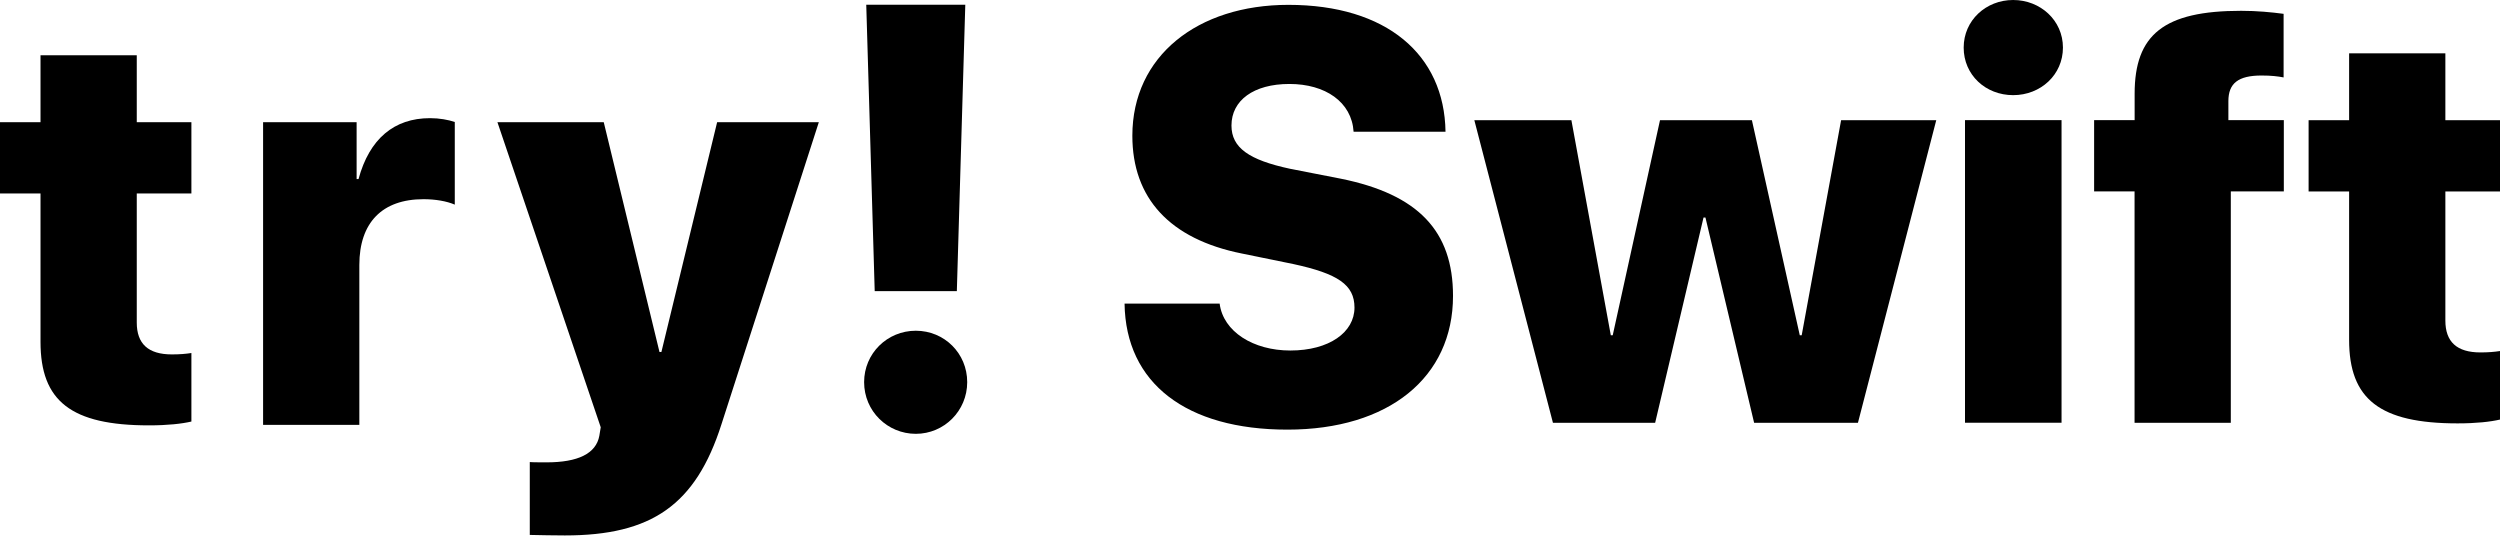
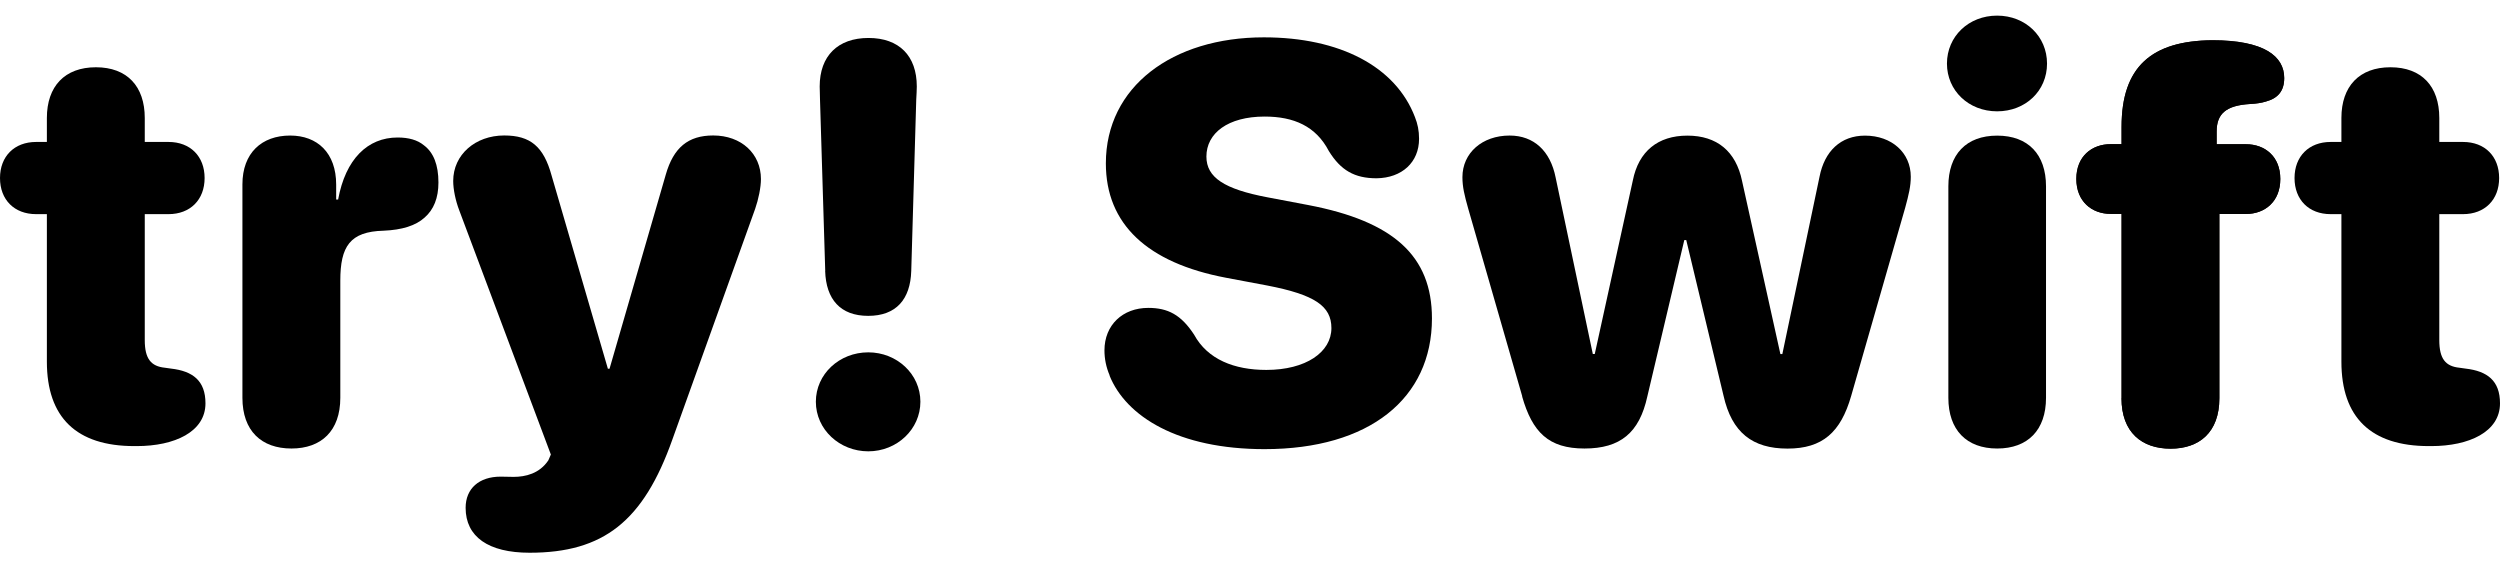
- <svg xmlns="http://www.w3.org/2000/svg" id="_レイヤー_1" data-name="レイヤー 1" viewBox="0 0 340 72.82">
+ <svg xmlns="http://www.w3.org/2000/svg" id="_レイヤー_1" data-name="レイヤー 1" viewBox="0 0 320 72">
  <defs>
    <style>
      .cls-1 {
-         stroke-width: 0px;
+         fill: #231815;
      }
    </style>
  </defs>
-   <path class="cls-1" d="M18.6,7.52v9.1h7.43v9.69h-7.43v17.56c0,2.88,1.55,4.33,4.77,4.33,1.07,0,1.89-.07,2.66-.19v9.32c-1.29.3-3.22.52-5.77.52-10.58,0-14.75-3.29-14.75-11.35v-20.19H0v-9.69h5.51V7.52h13.09Z" />
-   <path class="cls-1" d="M35.78,16.62h12.72v7.73h.26c1.48-5.47,4.84-8.28,9.72-8.28,1.29,0,2.48.22,3.37.52v11.24c-1.11-.48-2.66-.74-4.25-.74-5.62,0-8.73,3.18-8.73,8.95v21.74h-13.09V16.62Z" />
-   <path class="cls-1" d="M72.05,72.75v-9.91c.19.04,2.11.04,2.29.04,4.25,0,6.73-1.18,7.17-3.62l.19-1.15-14.05-41.49h14.46l7.58,31.25h.26l7.58-31.25h13.83l-13.24,41.08c-3.51,10.98-9.5,15.12-21.3,15.12-.19,0-4.59-.04-4.77-.07Z" />
-   <path class="cls-1" d="M117.52,51.97c0-3.9,3.14-6.99,7.03-6.99s6.99,3.08,6.99,6.99-3.14,7.03-6.99,7.03-7.03-3.08-7.03-7.03ZM131.28.64l-1.15,38.95h-11.17l-1.15-38.95h13.46Z" />
-   <path class="cls-1" d="M165.87,41.28c.48,3.83,4.59,6.39,9.61,6.39,5.29,0,8.73-2.48,8.73-5.84,0-3.1-2.26-4.61-8.32-5.92l-6.99-1.43c-9.84-1.97-14.9-7.55-14.9-16.02,0-10.84,8.87-17.8,21.22-17.8,13.35,0,21.22,6.77,21.37,17.26h-12.5c-.26-4.06-3.85-6.5-8.73-6.5s-7.88,2.24-7.88,5.65c0,3.02,2.37,4.68,7.95,5.88l6.91,1.35c10.54,2.13,15.27,7.12,15.27,15.94,0,11.11-8.76,18.19-22.52,18.19s-22-6.31-22.15-17.14h12.91Z" />
-   <path class="cls-1" d="M252.69,57.5h-14.13l-6.62-27.92h-.26l-6.58,27.92h-13.9l-10.69-41.15h13.2l5.36,29.25h.26l6.43-29.25h12.5l6.51,29.25h.26l5.36-29.25h12.94l-10.65,41.15Z" />
-   <path class="cls-1" d="M267.06,6.47c0-3.7,3.03-6.47,6.73-6.47s6.77,2.77,6.77,6.47-3.03,6.47-6.77,6.47-6.73-2.74-6.73-6.47ZM267.24,16.34h13.13v41.15h-13.13V16.34Z" />
-   <path class="cls-1" d="M290.31,26.03h-5.51v-9.69h5.51v-3.59c0-8.06,3.99-11.28,14.49-11.28,2.14,0,4.1.19,5.77.41v8.65c-.78-.15-1.66-.26-3-.26-3.18,0-4.51,1.07-4.51,3.48v2.59h7.54v9.69h-7.21v31.47h-13.09v-31.47Z" />
-   <path class="cls-1" d="M332.57,7.25v9.1h7.43v9.69h-7.43v17.56c0,2.88,1.55,4.33,4.77,4.33,1.07,0,1.89-.07,2.66-.19v9.32c-1.29.3-3.22.52-5.77.52-10.58,0-14.75-3.29-14.75-11.35v-20.19h-5.51v-9.69h5.51V7.25h13.09Z" />
+   <path class="cls-1" d="M271.56,50.96v-23.58h-1.38c-2.43,0-4.41-1.59-4.41-4.48s1.98-4.45,4.41-4.45h1.38v-2.22c0-7.69,3.85-11.01,11.61-11.08,6.64,0,9.21,2.05,9.21,4.84,0,1.62-.78,2.58-2.33,3-.57.18-1.24.28-2.01.32-3.14.18-4.31,1.27-4.31,3.53v1.62h3.74c2.47,0,4.41,1.59,4.41,4.45s-1.94,4.48-4.41,4.48h-3.39v23.58c0,4.38-2.58,6.46-6.25,6.46s-6.28-2.08-6.28-6.46Z" />
+   <g>
+     <path d="M6,27.41h-1.38c-2.79,0-4.62-1.84-4.62-4.62s1.84-4.62,4.62-4.62h1.38v-3.07c0-4.06,2.29-6.49,6.28-6.49s6.25,2.44,6.25,6.49v3.07h3.04c2.79,0,4.62,1.84,4.62,4.62s-1.84,4.62-4.62,4.62h-3.04v16.13c0,2.4.81,3.35,2.58,3.53l.78.11c2.79.32,4.41,1.55,4.41,4.45,0,3.64-3.95,5.47-8.79,5.47h-.32c-7.41,0-11.19-3.67-11.19-10.8v-18.88Z" />
+     <path d="M31.03,50.92v-27.32c0-4.02,2.47-6.25,6.11-6.25,3.49,0,5.89,2.22,5.89,6.28v1.91h.25c.95-5.19,3.78-7.94,7.62-7.94,1.41,0,2.54.32,3.35.99,1.24.92,1.87,2.51,1.87,4.77,0,1.98-.6,3.46-1.76,4.48-1.16,1.06-2.93,1.59-5.26,1.69-4.31.11-5.54,2.01-5.54,6.39v15c0,4.24-2.44,6.49-6.25,6.49-3.85,0-6.28-2.26-6.28-6.49Z" />
+     <path d="M59.6,65c0-2.47,1.73-3.99,4.48-3.99.6,0,1.06.03,1.66.03,1.52,0,3.32-.42,4.45-2.12l.32-.74-11.72-31.24c-.49-1.27-.78-2.72-.78-3.78,0-3.35,2.82-5.82,6.53-5.82,3.35,0,5.05,1.41,6.07,5.15l7.2,24.71h.21l7.2-24.85c.99-3.46,2.86-5.01,6.07-5.01,3.6,0,6.11,2.33,6.11,5.58,0,1.06-.32,2.61-.74,3.81l-10.59,29.51c-3.71,10.48-8.82,14.51-18.28,14.51-5.29,0-8.19-2.05-8.19-5.75Z" />
+     <path d="M104.43,51.42c0-3.53,3-6.32,6.71-6.32,3.67,0,6.67,2.79,6.67,6.32s-3,6.35-6.67,6.35-6.71-2.79-6.71-6.35ZM105.63,34.68l-.67-21.95c0-.56-.04-1.2-.04-1.66,0-3.92,2.33-6.21,6.25-6.21s6.18,2.29,6.18,6.21c0,.46-.04,1.09-.07,1.66l-.64,21.95c-.11,3.64-1.94,5.75-5.51,5.75s-5.4-2.12-5.51-5.75Z" />
+     <path d="M142.04,48.06c-.46-1.06-.67-2.15-.67-3.21,0-3.25,2.33-5.44,5.61-5.44,2.51,0,4.2.88,5.86,3.42,1.73,3.18,5.15,4.52,9.25,4.52,5.05,0,8.33-2.26,8.33-5.36,0-2.82-2.15-4.27-8.19-5.44l-5.26-.99c-10.13-1.91-15.42-6.88-15.42-14.65,0-9.81,8.51-16.13,20.22-16.13,9.74,0,16.87,3.74,19.34,10.2.35.88.53,1.73.53,2.79,0,3-2.19,5.01-5.44,5.05-2.82,0-4.59-1.02-6.11-3.49-1.66-3.18-4.48-4.41-8.22-4.41-4.69,0-7.45,2.12-7.45,5.12,0,2.68,2.29,4.17,7.84,5.22l5.22.99c10.87,2.08,15.81,6.49,15.81,14.51,0,10.24-8.01,16.73-21.43,16.73-11.05,0-17.72-4.17-19.84-9.42Z" />
+     <path d="M194.85,50.74l-6.92-24.04c-.49-1.73-.74-2.79-.74-4.02,0-3.11,2.54-5.33,6.04-5.33,3.11,0,5.22,1.98,5.89,5.37l4.76,22.59h.25l4.87-22.2c.74-3.74,3.21-5.75,6.99-5.75s6.21,2.01,6.99,5.79l4.91,22.17h.25l4.76-22.7c.64-3.28,2.72-5.26,5.82-5.26,3.42,0,5.86,2.19,5.86,5.26,0,1.2-.25,2.26-.71,3.95l-6.92,24.11c-1.34,4.66-3.67,6.74-8.15,6.74s-7.13-2.05-8.19-6.78l-4.77-19.91h-.25l-4.73,20.01c-1.02,4.66-3.46,6.67-8.05,6.67s-6.67-2.08-7.98-6.67Z" />
+     <path d="M249.21,8.14c0-3.49,2.79-6.14,6.42-6.14s6.39,2.65,6.39,6.14-2.75,6.11-6.39,6.11-6.42-2.65-6.42-6.11ZM249.39,50.92v-27.07c0-4.09,2.29-6.49,6.25-6.49s6.25,2.4,6.25,6.49v27.07c0,4.13-2.33,6.49-6.25,6.49s-6.25-2.37-6.25-6.49Z" />
+     <path d="M271.56,50.96v-23.58h-1.38c-2.43,0-4.41-1.59-4.41-4.48s1.98-4.45,4.41-4.45h1.38v-2.22c0-7.69,3.85-11.01,11.61-11.08,6.64,0,9.21,2.05,9.21,4.84,0,1.62-.78,2.58-2.33,3-.57.18-1.24.28-2.01.32-3.14.18-4.31,1.27-4.31,3.53v1.62h3.74c2.47,0,4.41,1.59,4.41,4.45s-1.94,4.48-4.41,4.48h-3.39v23.58c0,4.38-2.58,6.46-6.25,6.46s-6.28-2.08-6.28-6.46Z" />
+     <path d="M299.7,27.41h-1.38c-2.79,0-4.62-1.84-4.62-4.62s1.84-4.62,4.62-4.62h1.38v-3.07c0-4.06,2.29-6.49,6.28-6.49s6.25,2.44,6.25,6.49v3.07h3.04c2.79,0,4.62,1.84,4.62,4.62s-1.84,4.62-4.62,4.62h-3.04s0,16.13,0,16.13c0,2.4.81,3.35,2.58,3.53l.78.11c2.79.32,4.41,1.55,4.41,4.45,0,3.64-3.95,5.47-8.79,5.47h-.32c-7.41,0-11.19-3.67-11.19-10.8v-18.88Z" />
+   </g>
</svg>
